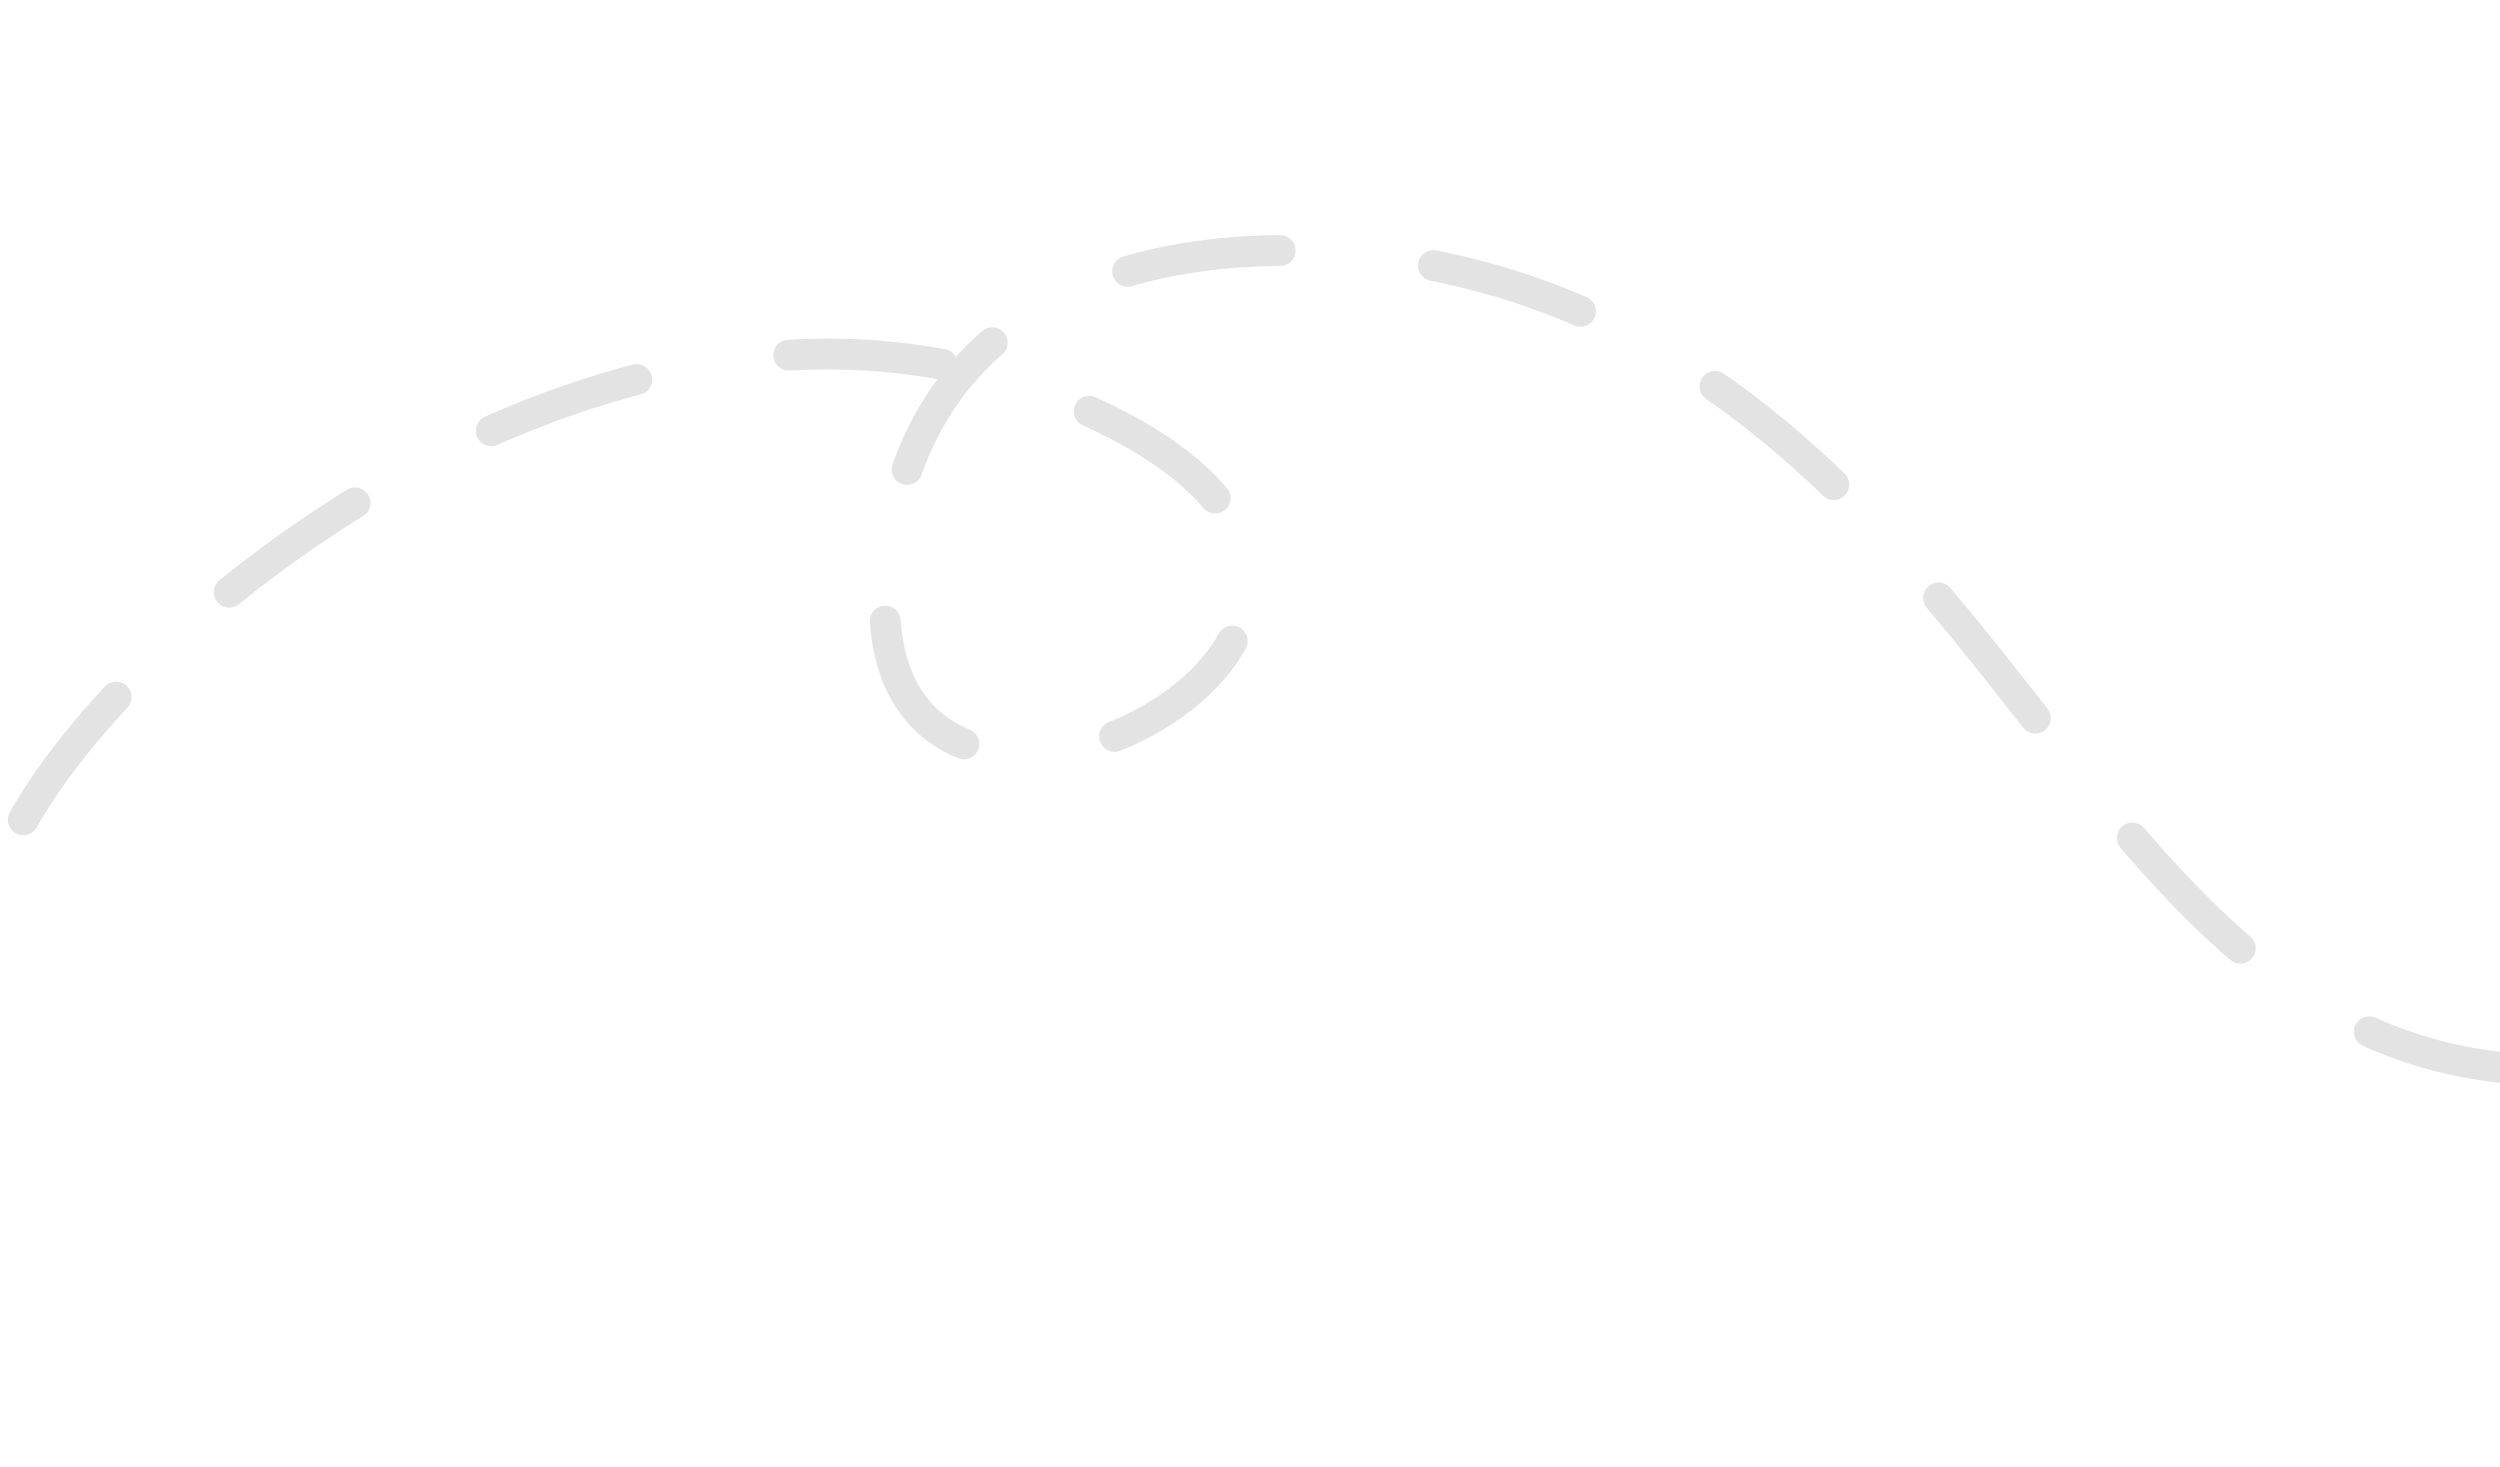
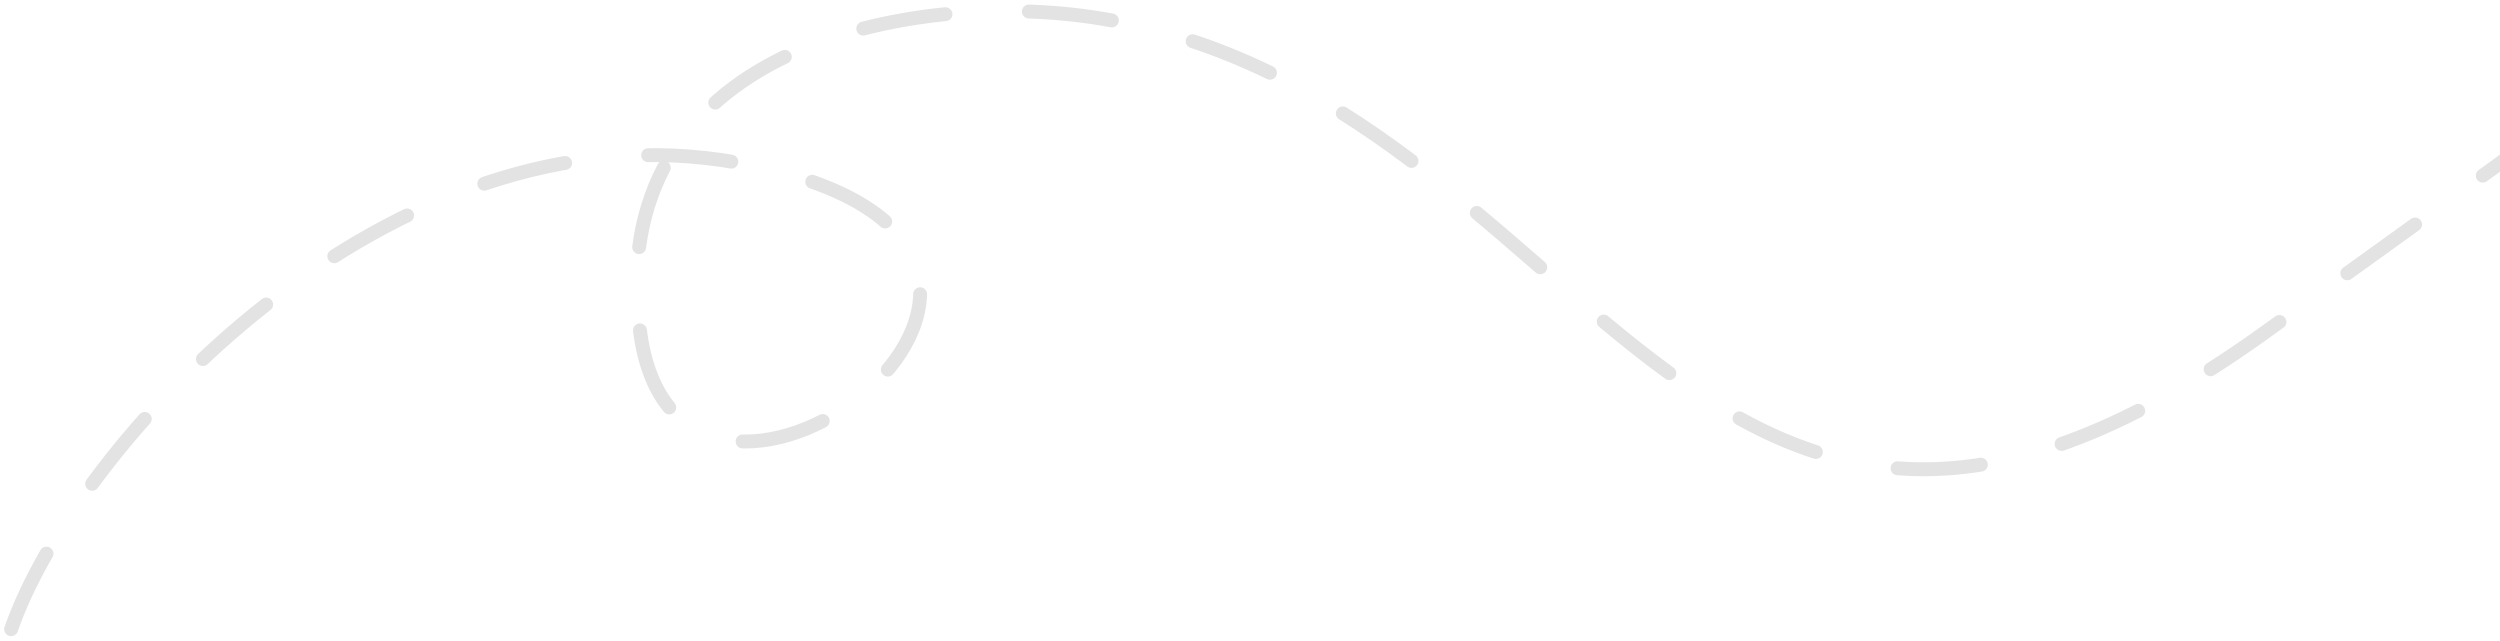
- <svg xmlns="http://www.w3.org/2000/svg" width="162" height="95" viewBox="0 0 162 95" fill="none">
-   <path d="M1.508 53.126C9.454 39.001 40.403 14.994 67.933 25.545C102.798 38.908 56.313 62.827 57.342 38.309C58.371 13.792 84.919 13.736 99.668 19.083C138.62 33.205 136.674 87.963 189.489 62.844C249.047 34.518 227.737 42.386 218.483 62.288" stroke="#E3E3E3" stroke-width="2" stroke-linecap="round" stroke-dasharray="10 10" />
+ <svg xmlns="http://www.w3.org/2000/svg" width="449" height="115" viewBox="0 0 449 115" fill="none">
+   <path d="M2 113C13.338 80.257 69.752 17.813 132.55 29.231C212.08 43.691 122.546 112.003 115.043 60.146C107.54 8.289 164.052 -2.172 197.574 3.303C286.108 17.762 303.615 133.443 406.154 60.146C521.785 -22.511 479.515 2.306 467.677 47.68" stroke="#E3E3E3" stroke-width="2.5" stroke-linecap="round" stroke-dasharray="15 15" />
</svg>
